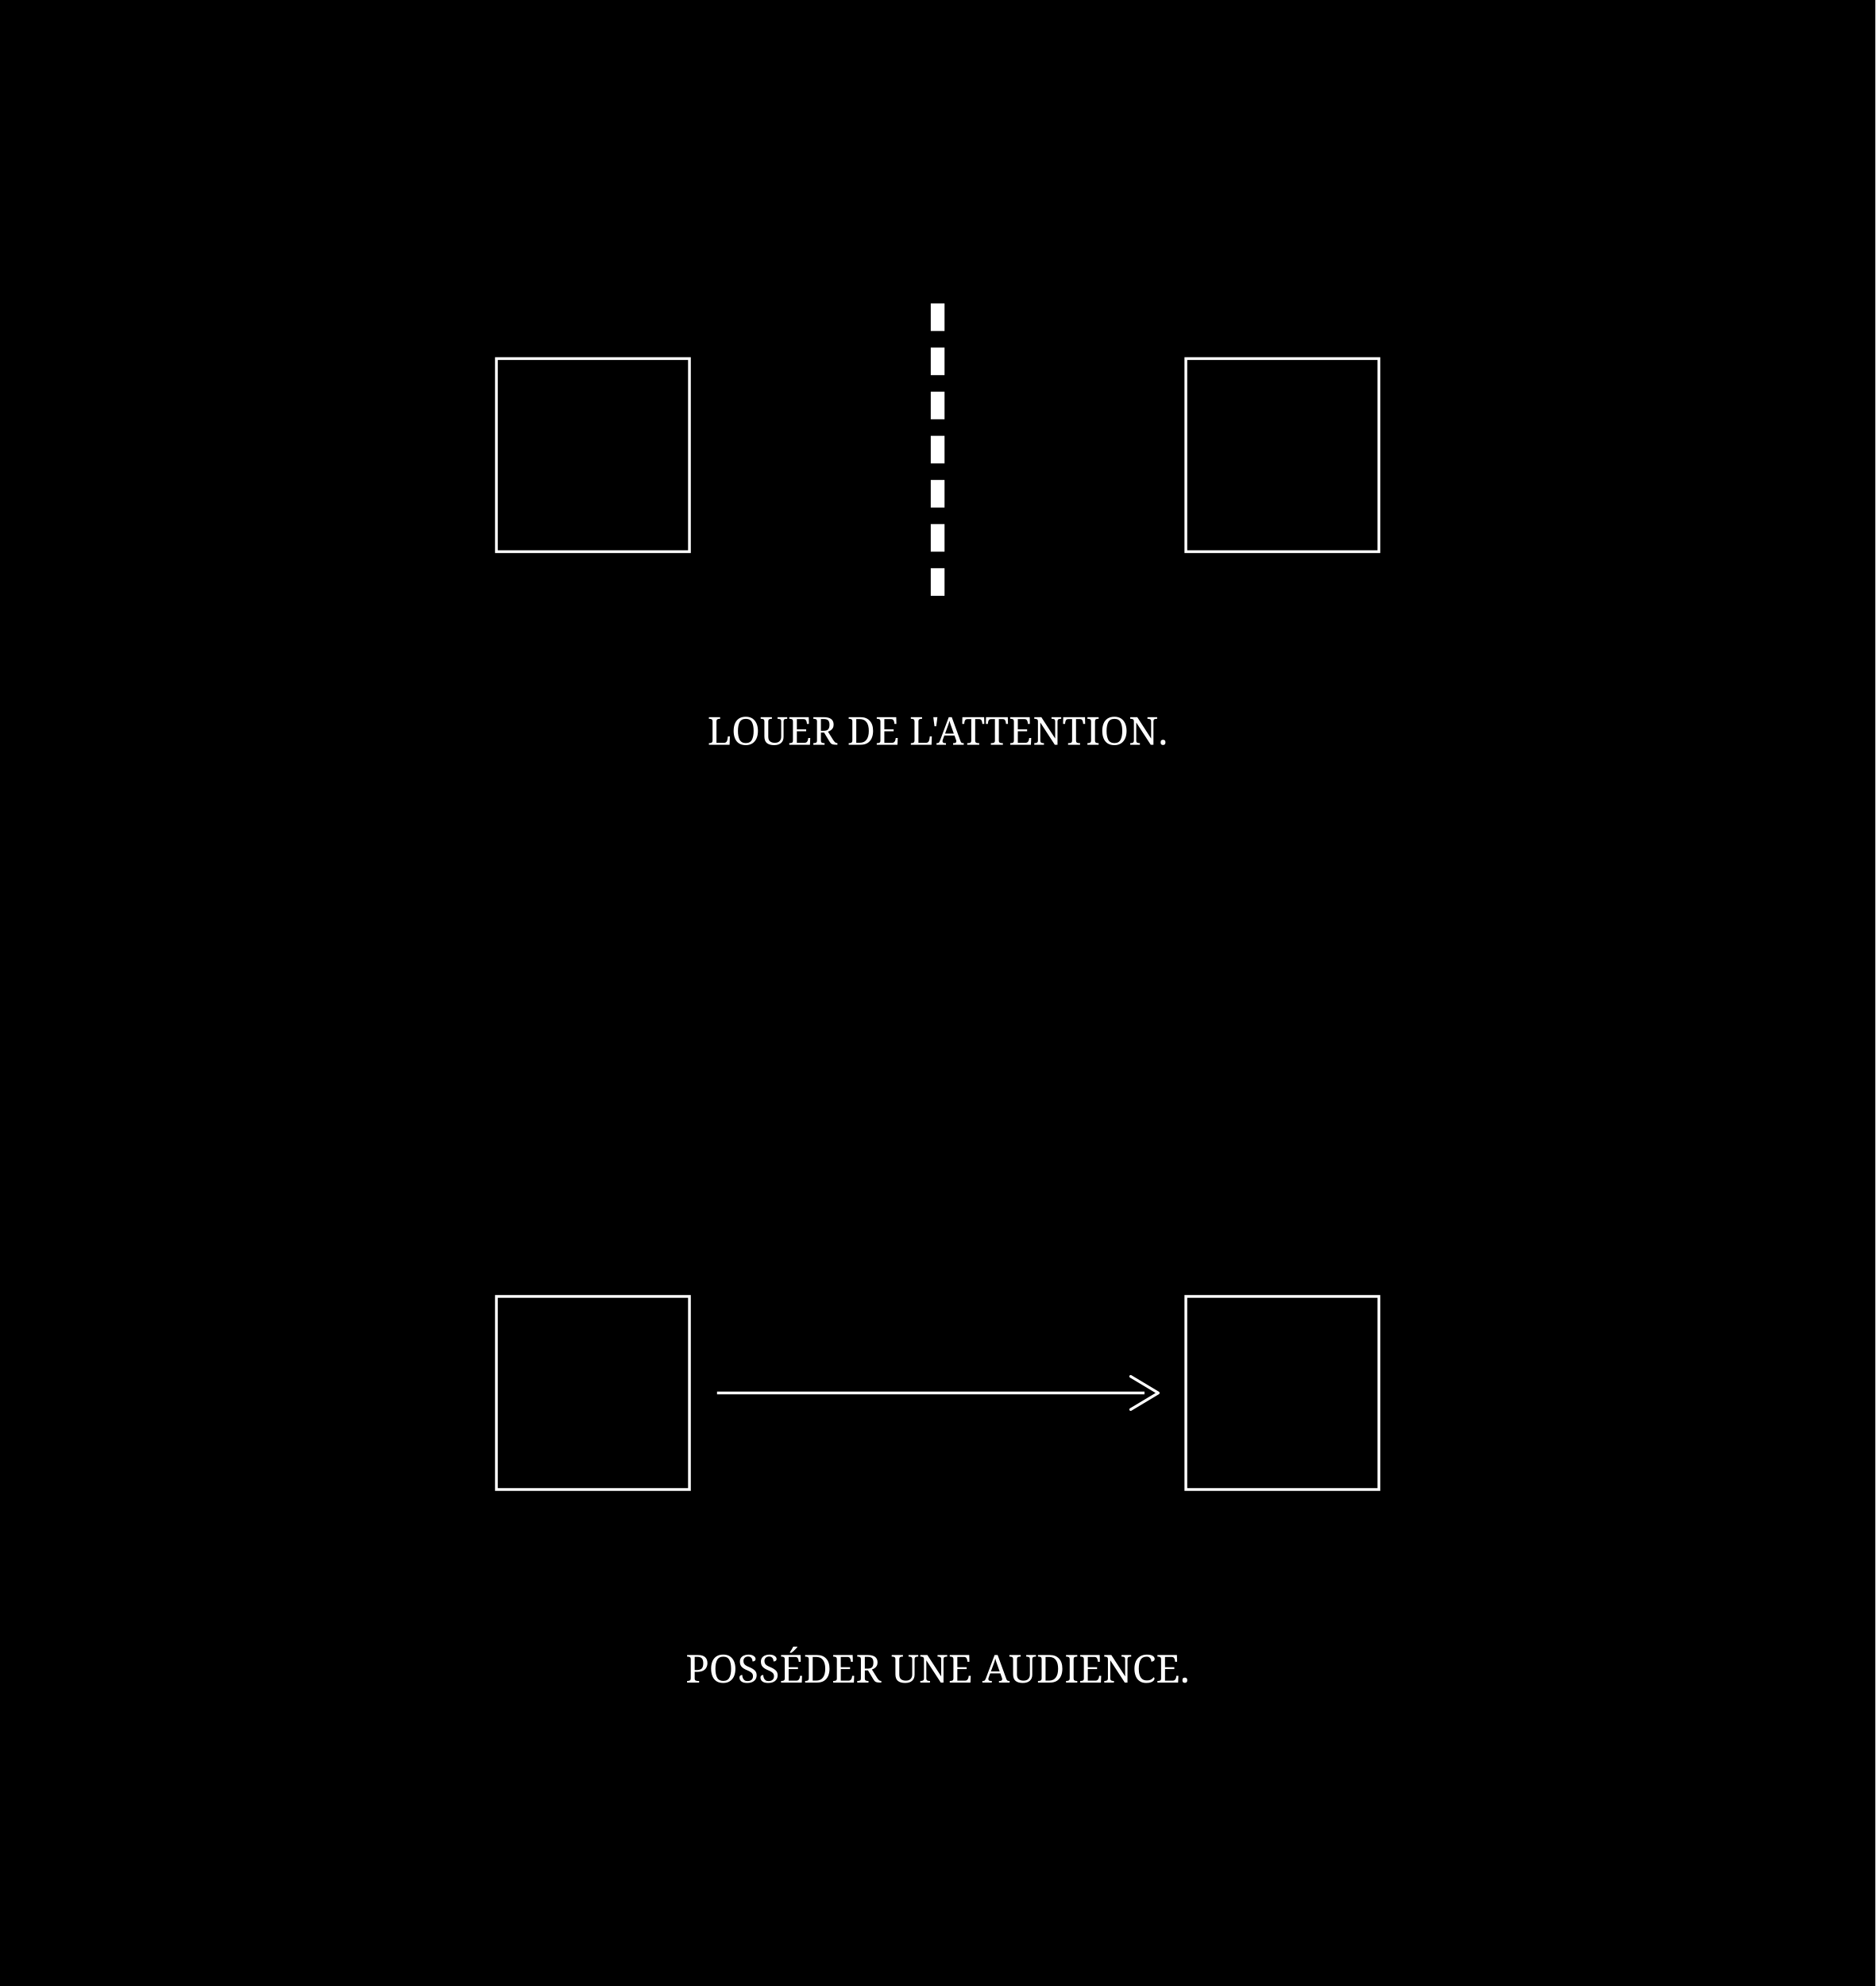
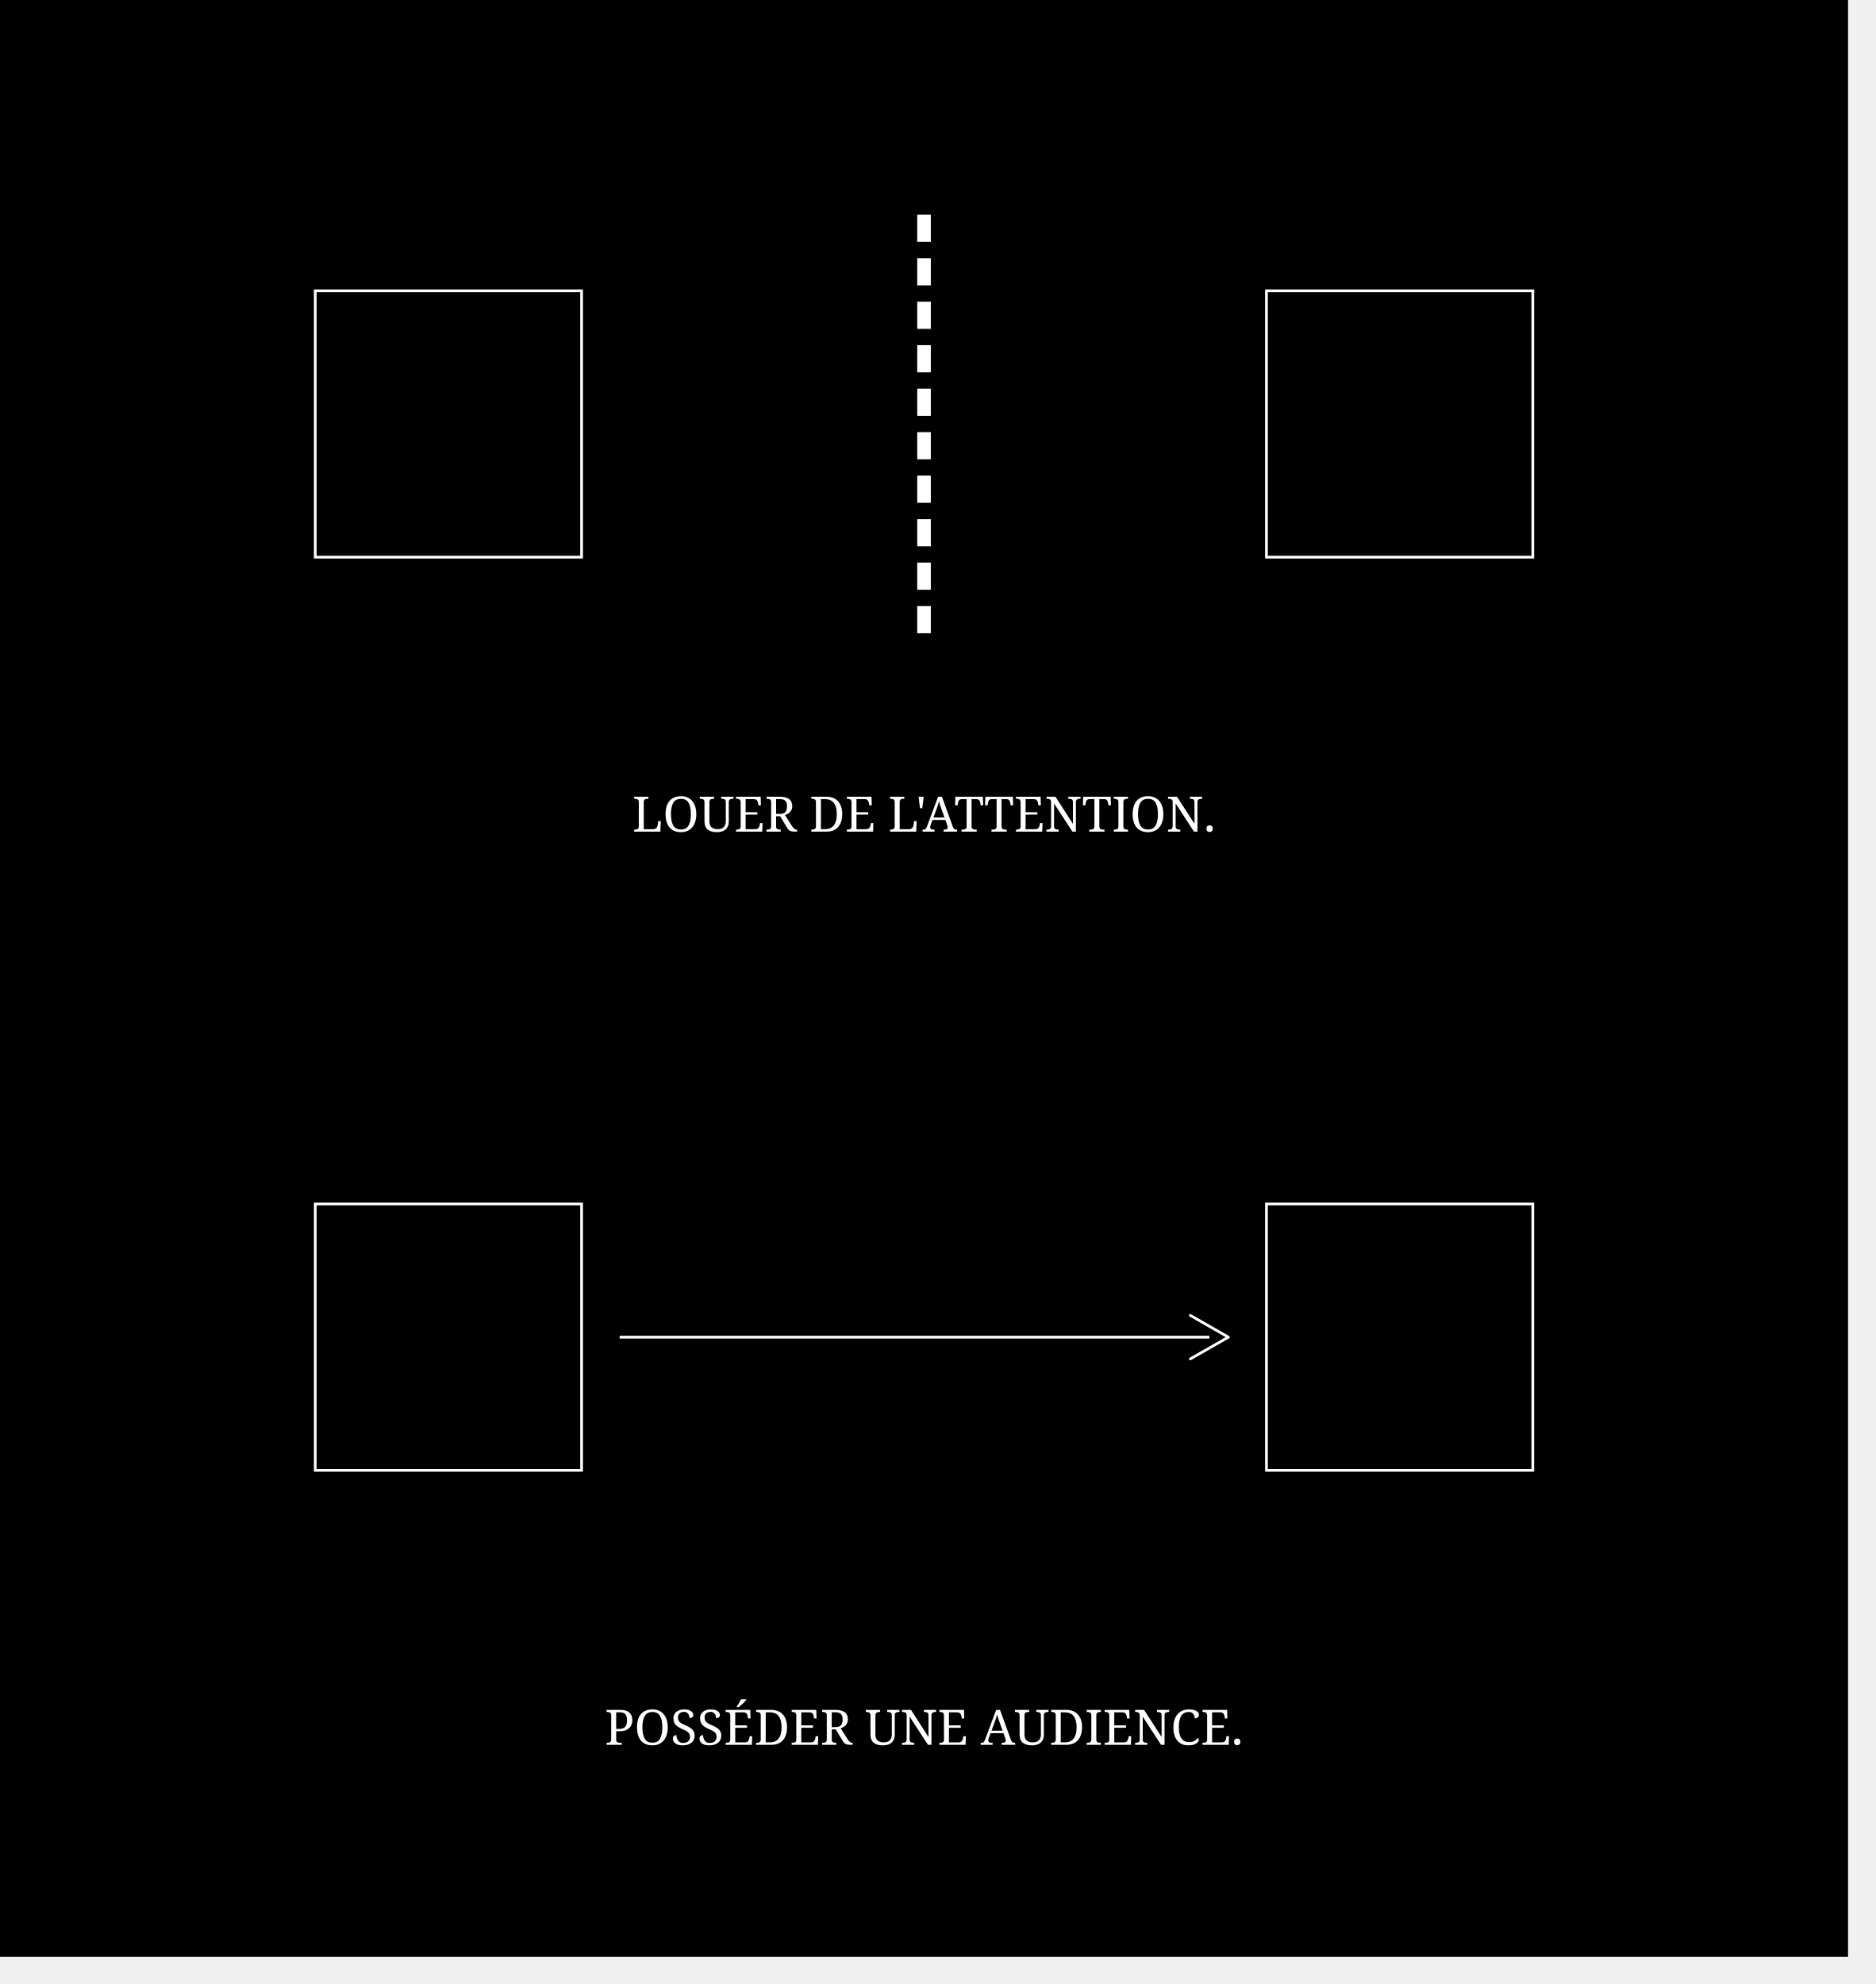
- <svg xmlns="http://www.w3.org/2000/svg" width="100%" viewBox="0 0 680 720" role="img">
+ <svg xmlns="http://www.w3.org/2000/svg" width="100%" viewBox="0 0 690 730" role="img" style="">
  <defs>

</defs>
  <rect x="0" y="0" width="680" height="720" fill="#000" style="fill:rgb(0, 0, 0);stroke:none;color:rgb(255, 255, 255);stroke-width:1px;stroke-linecap:butt;stroke-linejoin:miter;opacity:1;font-family:&quot;Anthropic Sans&quot;, -apple-system, &quot;system-ui&quot;, &quot;Segoe UI&quot;, sans-serif;font-size:16px;font-weight:400;text-anchor:start;dominant-baseline:auto" />
-   <rect x="180" y="130" width="70" height="70" fill="none" stroke="#fff" stroke-width="1" style="fill:none;stroke:rgb(255, 255, 255);color:rgb(255, 255, 255);stroke-width:1px;stroke-linecap:butt;stroke-linejoin:miter;opacity:1;font-family:&quot;Anthropic Sans&quot;, -apple-system, &quot;system-ui&quot;, &quot;Segoe UI&quot;, sans-serif;font-size:16px;font-weight:400;text-anchor:start;dominant-baseline:auto" />
-   <line x1="340" y1="110" x2="340" y2="220" stroke="#fff" stroke-width="5" stroke-dasharray="10 6" style="fill:rgb(0, 0, 0);stroke:rgb(255, 255, 255);color:rgb(255, 255, 255);stroke-width:5px;stroke-dasharray:10px, 6px;stroke-linecap:butt;stroke-linejoin:miter;opacity:1;font-family:&quot;Anthropic Sans&quot;, -apple-system, &quot;system-ui&quot;, &quot;Segoe UI&quot;, sans-serif;font-size:16px;font-weight:400;text-anchor:start;dominant-baseline:auto" />
-   <rect x="430" y="130" width="70" height="70" fill="none" stroke="#fff" stroke-width="1" style="fill:none;stroke:rgb(255, 255, 255);color:rgb(255, 255, 255);stroke-width:1px;stroke-linecap:butt;stroke-linejoin:miter;opacity:1;font-family:&quot;Anthropic Sans&quot;, -apple-system, &quot;system-ui&quot;, &quot;Segoe UI&quot;, sans-serif;font-size:16px;font-weight:400;text-anchor:start;dominant-baseline:auto" />
-   <text x="340" y="270" text-anchor="middle" style="fill:rgb(255, 255, 255);stroke:none;color:rgb(255, 255, 255);stroke-width:1px;stroke-linecap:butt;stroke-linejoin:miter;opacity:1;font-family:&quot;Source Serif 4&quot;, Georgia, serif;font-size:14px;font-weight:500;text-anchor:middle;dominant-baseline:auto">LOUER DE L'ATTENTION.</text>
-   <rect x="180" y="470" width="70" height="70" fill="none" stroke="#fff" stroke-width="1" style="fill:none;stroke:rgb(255, 255, 255);color:rgb(255, 255, 255);stroke-width:1px;stroke-linecap:butt;stroke-linejoin:miter;opacity:1;font-family:&quot;Anthropic Sans&quot;, -apple-system, &quot;system-ui&quot;, &quot;Segoe UI&quot;, sans-serif;font-size:16px;font-weight:400;text-anchor:start;dominant-baseline:auto" />
-   <line x1="260" y1="505" x2="415" y2="505" stroke="#fff" stroke-width="1" style="fill:rgb(0, 0, 0);stroke:rgb(255, 255, 255);color:rgb(255, 255, 255);stroke-width:1px;stroke-linecap:butt;stroke-linejoin:miter;opacity:1;font-family:&quot;Anthropic Sans&quot;, -apple-system, &quot;system-ui&quot;, &quot;Segoe UI&quot;, sans-serif;font-size:16px;font-weight:400;text-anchor:start;dominant-baseline:auto" />
-   <path d="M 410 499 L 420 505 L 410 511" fill="none" stroke="#fff" stroke-width="1" stroke-linecap="round" stroke-linejoin="round" style="fill:none;stroke:rgb(255, 255, 255);color:rgb(255, 255, 255);stroke-width:1px;stroke-linecap:round;stroke-linejoin:round;opacity:1;font-family:&quot;Anthropic Sans&quot;, -apple-system, &quot;system-ui&quot;, &quot;Segoe UI&quot;, sans-serif;font-size:16px;font-weight:400;text-anchor:start;dominant-baseline:auto" />
-   <rect x="430" y="470" width="70" height="70" fill="none" stroke="#fff" stroke-width="1" style="fill:none;stroke:rgb(255, 255, 255);color:rgb(255, 255, 255);stroke-width:1px;stroke-linecap:butt;stroke-linejoin:miter;opacity:1;font-family:&quot;Anthropic Sans&quot;, -apple-system, &quot;system-ui&quot;, &quot;Segoe UI&quot;, sans-serif;font-size:16px;font-weight:400;text-anchor:start;dominant-baseline:auto" />
-   <text x="340" y="610" text-anchor="middle" style="fill:rgb(255, 255, 255);stroke:none;color:rgb(255, 255, 255);stroke-width:1px;stroke-linecap:butt;stroke-linejoin:miter;opacity:1;font-family:&quot;Source Serif 4&quot;, Georgia, serif;font-size:14px;font-weight:500;text-anchor:middle;dominant-baseline:auto">POSSÉDER UNE AUDIENCE.</text>
+   <rect x="116" y="107" width="98" height="98" fill="none" stroke="#fff" stroke-width="1" style="fill:none;stroke:rgb(255, 255, 255);color:rgb(255, 255, 255);stroke-width:1px;stroke-linecap:butt;stroke-linejoin:miter;opacity:1;font-family:&quot;Anthropic Sans&quot;, -apple-system, &quot;system-ui&quot;, &quot;Segoe UI&quot;, sans-serif;font-size:16px;font-weight:400;text-anchor:start;dominant-baseline:auto" />
+   <line x1="340" y1="79" x2="340" y2="233" stroke="#fff" stroke-width="5" stroke-dasharray="10 6" style="fill:rgb(0, 0, 0);stroke:rgb(255, 255, 255);color:rgb(255, 255, 255);stroke-width:5px;stroke-dasharray:10px, 6px;stroke-linecap:butt;stroke-linejoin:miter;opacity:1;font-family:&quot;Anthropic Sans&quot;, -apple-system, &quot;system-ui&quot;, &quot;Segoe UI&quot;, sans-serif;font-size:16px;font-weight:400;text-anchor:start;dominant-baseline:auto" />
+   <rect x="466" y="107" width="98" height="98" fill="none" stroke="#fff" stroke-width="1" style="fill:none;stroke:rgb(255, 255, 255);color:rgb(255, 255, 255);stroke-width:1px;stroke-linecap:butt;stroke-linejoin:miter;opacity:1;font-family:&quot;Anthropic Sans&quot;, -apple-system, &quot;system-ui&quot;, &quot;Segoe UI&quot;, sans-serif;font-size:16px;font-weight:400;text-anchor:start;dominant-baseline:auto" />
+   <text x="340" y="306" text-anchor="middle" style="fill:rgb(255, 255, 255);stroke:none;color:rgb(255, 255, 255);stroke-width:1px;stroke-linecap:butt;stroke-linejoin:miter;opacity:1;font-family:&quot;Source Serif 4&quot;, Georgia, serif;font-size:18px;font-weight:500;text-anchor:middle;dominant-baseline:auto">LOUER DE L'ATTENTION.</text>
+   <rect x="116" y="443" width="98" height="98" fill="none" stroke="#fff" stroke-width="1" style="fill:none;stroke:rgb(255, 255, 255);color:rgb(255, 255, 255);stroke-width:1px;stroke-linecap:butt;stroke-linejoin:miter;opacity:1;font-family:&quot;Anthropic Sans&quot;, -apple-system, &quot;system-ui&quot;, &quot;Segoe UI&quot;, sans-serif;font-size:16px;font-weight:400;text-anchor:start;dominant-baseline:auto" />
+   <line x1="228" y1="492" x2="445" y2="492" stroke="#fff" stroke-width="1" style="fill:rgb(0, 0, 0);stroke:rgb(255, 255, 255);color:rgb(255, 255, 255);stroke-width:1px;stroke-linecap:butt;stroke-linejoin:miter;opacity:1;font-family:&quot;Anthropic Sans&quot;, -apple-system, &quot;system-ui&quot;, &quot;Segoe UI&quot;, sans-serif;font-size:16px;font-weight:400;text-anchor:start;dominant-baseline:auto" />
+   <path d="M 438 484 L 452 492 L 438 500" fill="none" stroke="#fff" stroke-width="1" stroke-linecap="round" stroke-linejoin="round" style="fill:none;stroke:rgb(255, 255, 255);color:rgb(255, 255, 255);stroke-width:1px;stroke-linecap:round;stroke-linejoin:round;opacity:1;font-family:&quot;Anthropic Sans&quot;, -apple-system, &quot;system-ui&quot;, &quot;Segoe UI&quot;, sans-serif;font-size:16px;font-weight:400;text-anchor:start;dominant-baseline:auto" />
+   <rect x="466" y="443" width="98" height="98" fill="none" stroke="#fff" stroke-width="1" style="fill:none;stroke:rgb(255, 255, 255);color:rgb(255, 255, 255);stroke-width:1px;stroke-linecap:butt;stroke-linejoin:miter;opacity:1;font-family:&quot;Anthropic Sans&quot;, -apple-system, &quot;system-ui&quot;, &quot;Segoe UI&quot;, sans-serif;font-size:16px;font-weight:400;text-anchor:start;dominant-baseline:auto" />
+   <text x="340" y="642" text-anchor="middle" style="fill:rgb(255, 255, 255);stroke:none;color:rgb(255, 255, 255);stroke-width:1px;stroke-linecap:butt;stroke-linejoin:miter;opacity:1;font-family:&quot;Source Serif 4&quot;, Georgia, serif;font-size:18px;font-weight:500;text-anchor:middle;dominant-baseline:auto">POSSÉDER UNE AUDIENCE.</text>
</svg>
